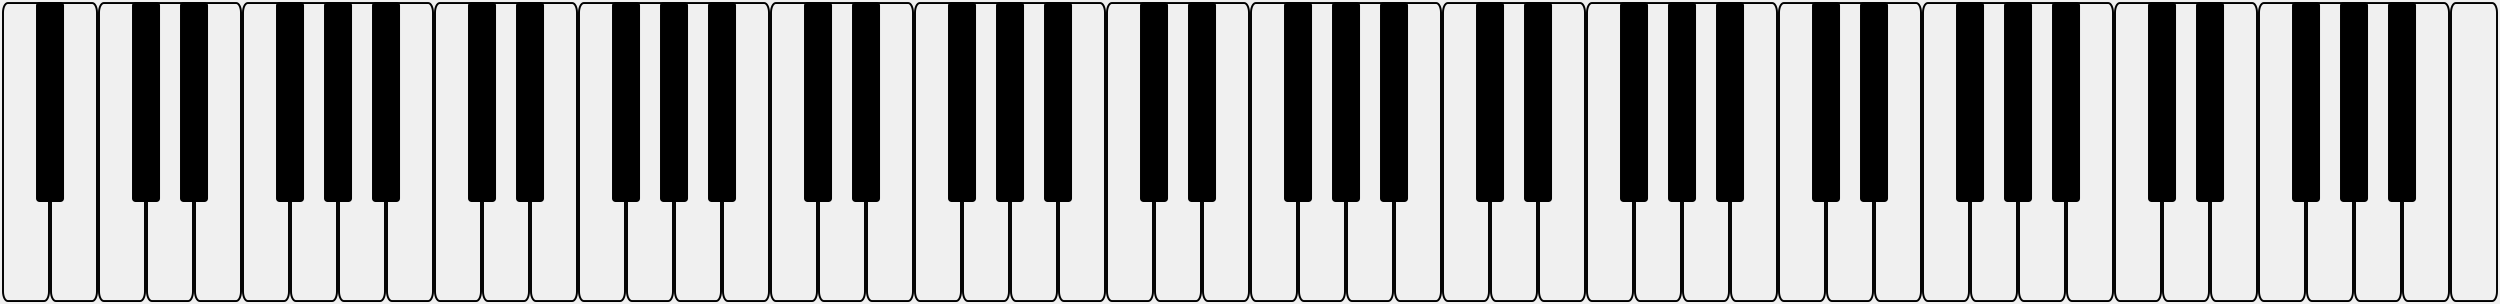
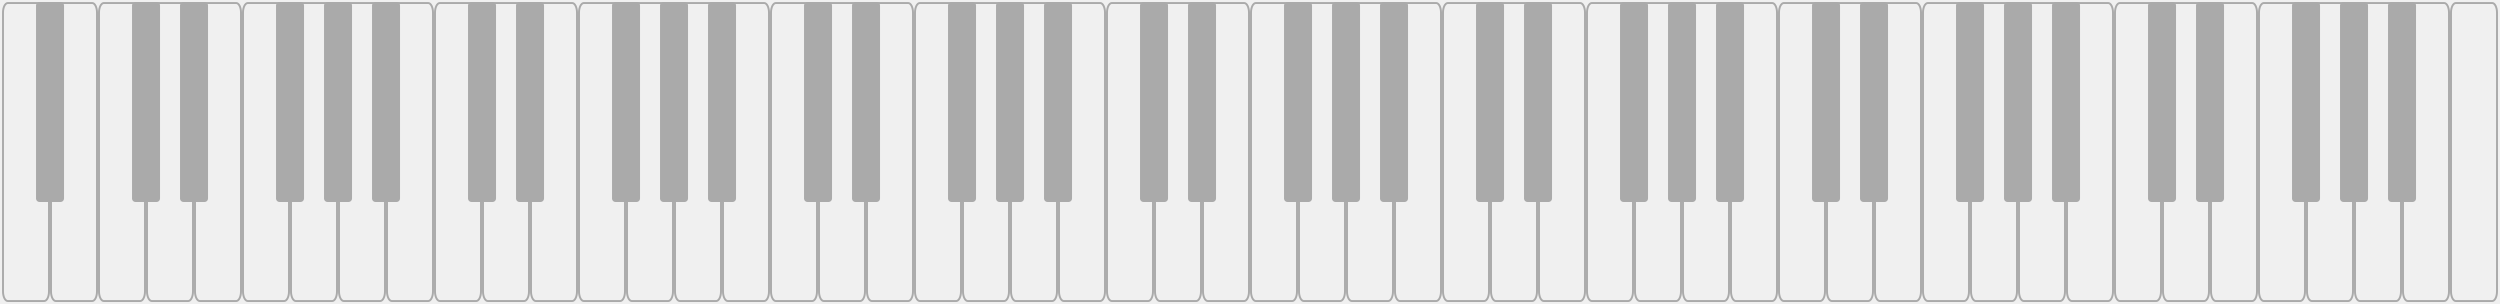
<svg xmlns="http://www.w3.org/2000/svg" xmlns:xlink="http://www.w3.org/1999/xlink" version="1.0" width="1250" height="152" id="svg2">
  <defs id="defs4" />
  <g id="g4220" transform="translate(1.011871,1.023742)">
-     <rect width="23" height="149" rx="2.4" ry="4.8" x="0.488" y="0.488" style="fill:white;fill-opacity:0;stroke:black;stroke-width:0.976;stroke-opacity:1" id="rect1872" />
+     <rect width="23" height="149" rx="2.4" ry="4.8" x="0.488" y="0.488" style="fill:white;fill-opacity:0;stroke:#aaaaaa;stroke-width:0.976;stroke-opacity:1" id="rect1872" />
    <use transform="translate(24,0)" id="use2768" x="0" y="0" width="744.094" height="1052.362" xlink:href="#rect1872" />
    <use transform="translate(48,0)" id="use3185" x="0" y="0" width="744.094" height="1052.362" xlink:href="#rect1872" />
    <use transform="translate(72,0)" id="use3187" x="0" y="0" width="744.094" height="1052.362" xlink:href="#rect1872" />
    <use transform="translate(96,0)" id="use3189" x="0" y="0" width="744.094" height="1052.362" xlink:href="#rect1872" />
    <use transform="translate(120,0)" id="use3191" x="0" y="0" width="744.094" height="1052.362" xlink:href="#rect1872" />
    <use transform="translate(144,0)" id="use3193" x="0" y="0" width="744.094" height="1052.362" xlink:href="#rect1872" />
    <use transform="translate(168,0)" id="use3195" x="0" y="0" width="744.094" height="1052.362" xlink:href="#rect1872" />
    <use transform="translate(192,0)" id="use3197" x="0" y="0" width="744.094" height="1052.362" xlink:href="#rect1872" />
    <use transform="translate(216,0)" id="use3199" x="0" y="0" width="744.094" height="1052.362" xlink:href="#rect1872" />
    <use transform="translate(240,0)" id="use3201" x="0" y="0" width="744.094" height="1052.362" xlink:href="#rect1872" />
    <use transform="translate(264,0)" id="use3203" x="0" y="0" width="744.094" height="1052.362" xlink:href="#rect1872" />
    <use transform="translate(288,0)" id="use3205" x="0" y="0" width="744.094" height="1052.362" xlink:href="#rect1872" />
    <use transform="translate(312,0)" id="use3207" x="0" y="0" width="744.094" height="1052.362" xlink:href="#rect1872" />
    <use transform="translate(336,0)" id="use3209" x="0" y="0" width="744.094" height="1052.362" xlink:href="#rect1872" />
    <use transform="translate(360,0)" id="use3211" x="0" y="0" width="744.094" height="1052.362" xlink:href="#rect1872" />
    <use transform="translate(384,0)" id="use3213" x="0" y="0" width="744.094" height="1052.362" xlink:href="#rect1872" />
    <use transform="translate(408,0)" id="use3215" x="0" y="0" width="744.094" height="1052.362" xlink:href="#rect1872" />
    <use transform="translate(432,0)" id="use3217" x="0" y="0" width="744.094" height="1052.362" xlink:href="#rect1872" />
    <use transform="translate(456,0)" id="use3219" x="0" y="0" width="744.094" height="1052.362" xlink:href="#rect1872" />
    <use transform="translate(480,0)" id="use3221" x="0" y="0" width="744.094" height="1052.362" xlink:href="#rect1872" />
    <use transform="translate(504,0)" id="use3223" x="0" y="0" width="744.094" height="1052.362" xlink:href="#rect1872" />
    <use transform="translate(528,0)" id="use3225" x="0" y="0" width="744.094" height="1052.362" xlink:href="#rect1872" />
    <use transform="translate(552,0)" id="use3227" x="0" y="0" width="744.094" height="1052.362" xlink:href="#rect1872" />
    <use transform="translate(576,0)" id="use3229" x="0" y="0" width="744.094" height="1052.362" xlink:href="#rect1872" />
    <use transform="translate(600,0)" id="use3231" x="0" y="0" width="744.094" height="1052.362" xlink:href="#rect1872" />
    <use transform="translate(624,0)" id="use3233" x="0" y="0" width="744.094" height="1052.362" xlink:href="#rect1872" />
    <use transform="translate(648,0)" id="use3235" x="0" y="0" width="744.094" height="1052.362" xlink:href="#rect1872" />
    <use transform="translate(672,0)" id="use3237" x="0" y="0" width="744.094" height="1052.362" xlink:href="#rect1872" />
    <use transform="translate(696,0)" id="use3239" x="0" y="0" width="744.094" height="1052.362" xlink:href="#rect1872" />
    <use transform="translate(720,0)" id="use3241" x="0" y="0" width="744.094" height="1052.362" xlink:href="#rect1872" />
    <use transform="translate(744,0)" id="use3243" x="0" y="0" width="744.094" height="1052.362" xlink:href="#rect1872" />
    <use transform="translate(768,0)" id="use3245" x="0" y="0" width="744.094" height="1052.362" xlink:href="#rect1872" />
    <use transform="translate(792,0)" id="use3247" x="0" y="0" width="744.094" height="1052.362" xlink:href="#rect1872" />
    <use transform="translate(816,0)" id="use3249" x="0" y="0" width="744.094" height="1052.362" xlink:href="#rect1872" />
    <use transform="translate(840,0)" id="use3251" x="0" y="0" width="744.094" height="1052.362" xlink:href="#rect1872" />
    <use transform="translate(864,0)" id="use3253" x="0" y="0" width="744.094" height="1052.362" xlink:href="#rect1872" />
    <use transform="translate(888,0)" id="use3255" x="0" y="0" width="744.094" height="1052.362" xlink:href="#rect1872" />
    <use transform="translate(912,0)" id="use3257" x="0" y="0" width="744.094" height="1052.362" xlink:href="#rect1872" />
    <use transform="translate(936,0)" id="use3259" x="0" y="0" width="744.094" height="1052.362" xlink:href="#rect1872" />
    <use transform="translate(960,0)" id="use3261" x="0" y="0" width="744.094" height="1052.362" xlink:href="#rect1872" />
    <use transform="translate(984,0)" id="use3263" x="0" y="0" width="744.094" height="1052.362" xlink:href="#rect1872" />
    <use transform="translate(1008,0)" id="use3265" x="0" y="0" width="744.094" height="1052.362" xlink:href="#rect1872" />
    <use transform="translate(1032,0)" id="use3267" x="0" y="0" width="744.094" height="1052.362" xlink:href="#rect1872" />
    <use transform="translate(1056,0)" id="use3269" x="0" y="0" width="744.094" height="1052.362" xlink:href="#rect1872" />
    <use transform="translate(1080,0)" id="use3271" x="0" y="0" width="744.094" height="1052.362" xlink:href="#rect1872" />
    <use transform="translate(1104,0)" id="use3273" x="0" y="0" width="744.094" height="1052.362" xlink:href="#rect1872" />
    <use transform="translate(1128,0)" id="use3275" x="0" y="0" width="744.094" height="1052.362" xlink:href="#rect1872" />
    <use transform="translate(1152,0)" id="use3277" x="0" y="0" width="744.094" height="1052.362" xlink:href="#rect1872" />
    <use transform="translate(1176,0)" id="use3279" x="0" y="0" width="744.094" height="1052.362" xlink:href="#rect1872" />
    <use transform="translate(1200,0)" id="use3281" x="0" y="0" width="744.094" height="1052.362" xlink:href="#rect1872" />
    <use transform="translate(1224,0)" id="use3283" x="0" y="0" width="744.094" height="1052.362" xlink:href="#rect1872" />
-     <rect ry="1" rx="1" y="0.708" x="17.731" height="98.537" width="12.537" id="rect3340" style="fill:black;fill-opacity:1;stroke:black;stroke-width:1.463;stroke-opacity:1" />
+     <rect ry="1" rx="1" y="0.708" x="17.731" height="98.537" width="12.537" id="rect3340" style="fill:#aaaaaa;fill-opacity:1;stroke:#aaaaaa;stroke-width:1.463;stroke-opacity:1" />
    <use height="149.976" width="1247.976" transform="translate(48,0)" id="use4120" xlink:href="#rect3340" y="0" x="0" />
    <use height="149.976" width="1247.976" transform="translate(72,0)" id="use4122" xlink:href="#rect3340" y="0" x="0" />
    <use height="149.976" width="1247.976" transform="translate(120,0)" id="use4126" xlink:href="#rect3340" y="0" x="0" />
    <use height="149.976" width="1247.976" transform="translate(144,0)" id="use4128" xlink:href="#rect3340" y="0" x="0" />
    <use height="149.976" width="1247.976" transform="translate(168,0)" id="use4130" xlink:href="#rect3340" y="0" x="0" />
    <use height="149.976" width="1247.976" transform="translate(216,0)" id="use4134" xlink:href="#rect3340" y="0" x="0" />
    <use height="149.976" width="1247.976" transform="translate(240,0)" id="use4136" xlink:href="#rect3340" y="0" x="0" />
    <use height="149.976" width="1247.976" transform="translate(288,0)" id="use4140" xlink:href="#rect3340" y="0" x="0" />
    <use height="149.976" width="1247.976" transform="translate(312,0)" id="use4142" xlink:href="#rect3340" y="0" x="0" />
    <use height="149.976" width="1247.976" transform="translate(336,0)" id="use4144" xlink:href="#rect3340" y="0" x="0" />
    <use height="149.976" width="1247.976" transform="translate(384,0)" id="use4148" xlink:href="#rect3340" y="0" x="0" />
    <use height="149.976" width="1247.976" transform="translate(408,0)" id="use4150" xlink:href="#rect3340" y="0" x="0" />
    <use height="149.976" width="1247.976" transform="translate(456,0)" id="use4154" xlink:href="#rect3340" y="0" x="0" />
    <use height="149.976" width="1247.976" transform="translate(480,0)" id="use4156" xlink:href="#rect3340" y="0" x="0" />
    <use height="149.976" width="1247.976" transform="translate(504,0)" id="use4158" xlink:href="#rect3340" y="0" x="0" />
    <use height="149.976" width="1247.976" transform="translate(552,0)" id="use4162" xlink:href="#rect3340" y="0" x="0" />
    <use height="149.976" width="1247.976" transform="translate(576,0)" id="use4164" xlink:href="#rect3340" y="0" x="0" />
    <use height="149.976" width="1247.976" transform="translate(624,0)" id="use4168" xlink:href="#rect3340" y="0" x="0" />
    <use height="149.976" width="1247.976" transform="translate(648,0)" id="use4170" xlink:href="#rect3340" y="0" x="0" />
    <use height="149.976" width="1247.976" transform="translate(672,0)" id="use4172" xlink:href="#rect3340" y="0" x="0" />
    <use height="149.976" width="1247.976" transform="translate(720,0)" id="use4176" xlink:href="#rect3340" y="0" x="0" />
    <use height="149.976" width="1247.976" transform="translate(744,0)" id="use4178" xlink:href="#rect3340" y="0" x="0" />
    <use height="149.976" width="1247.976" transform="translate(792,0)" id="use4182" xlink:href="#rect3340" y="0" x="0" />
    <use height="149.976" width="1247.976" transform="translate(816,0)" id="use4184" xlink:href="#rect3340" y="0" x="0" />
    <use height="149.976" width="1247.976" transform="translate(840,0)" id="use4186" xlink:href="#rect3340" y="0" x="0" />
    <use height="149.976" width="1247.976" transform="translate(888,0)" id="use4190" xlink:href="#rect3340" y="0" x="0" />
    <use height="149.976" width="1247.976" transform="translate(912,0)" id="use4192" xlink:href="#rect3340" y="0" x="0" />
    <use height="149.976" width="1247.976" transform="translate(960,0)" id="use4196" xlink:href="#rect3340" y="0" x="0" />
    <use height="149.976" width="1247.976" transform="translate(984,0)" id="use4198" xlink:href="#rect3340" y="0" x="0" />
    <use height="149.976" width="1247.976" transform="translate(1008,0)" id="use4200" xlink:href="#rect3340" y="0" x="0" />
    <use height="149.976" width="1247.976" transform="translate(1056,0)" id="use4204" xlink:href="#rect3340" y="0" x="0" />
    <use height="149.976" width="1247.976" transform="translate(1080,0)" id="use4206" xlink:href="#rect3340" y="0" x="0" />
    <use height="149.976" width="1247.976" transform="translate(1128,0)" id="use4210" xlink:href="#rect3340" y="0" x="0" />
    <use height="149.976" width="1247.976" transform="translate(1152,0)" id="use4212" xlink:href="#rect3340" y="0" x="0" />
    <use height="149.976" width="1247.976" transform="translate(1176,0)" id="use4214" xlink:href="#rect3340" y="0" x="0" />
  </g>
</svg>
